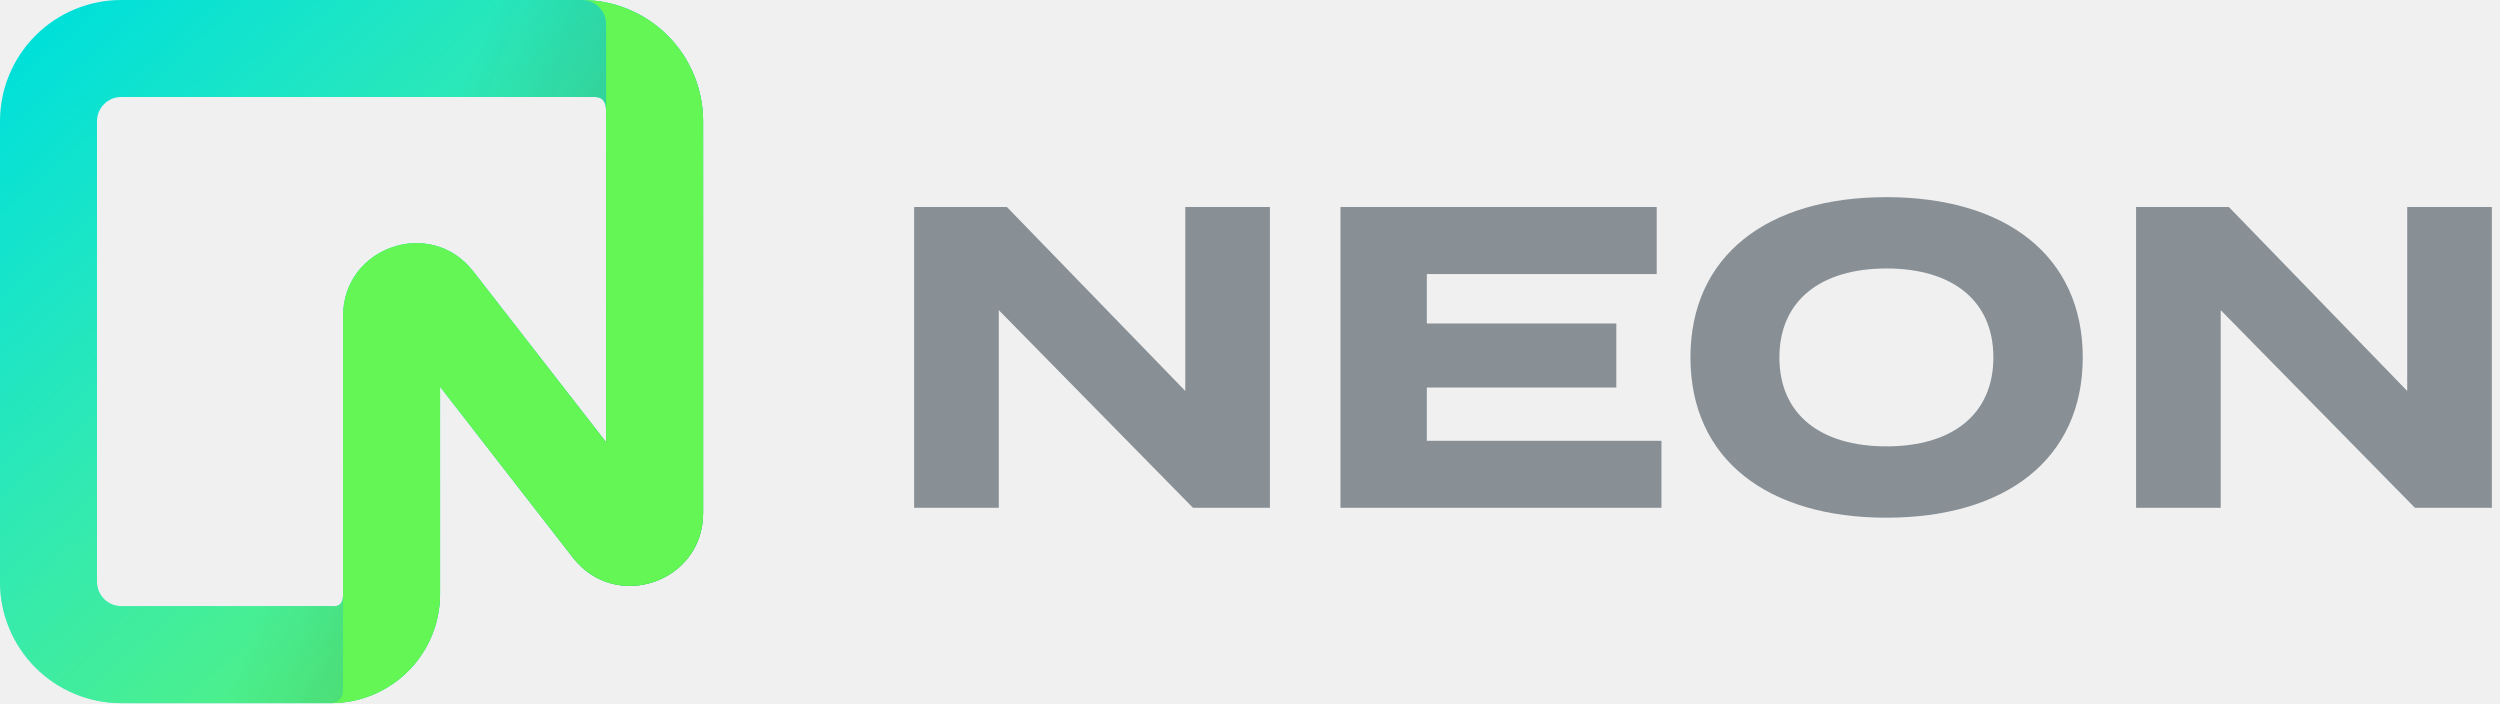
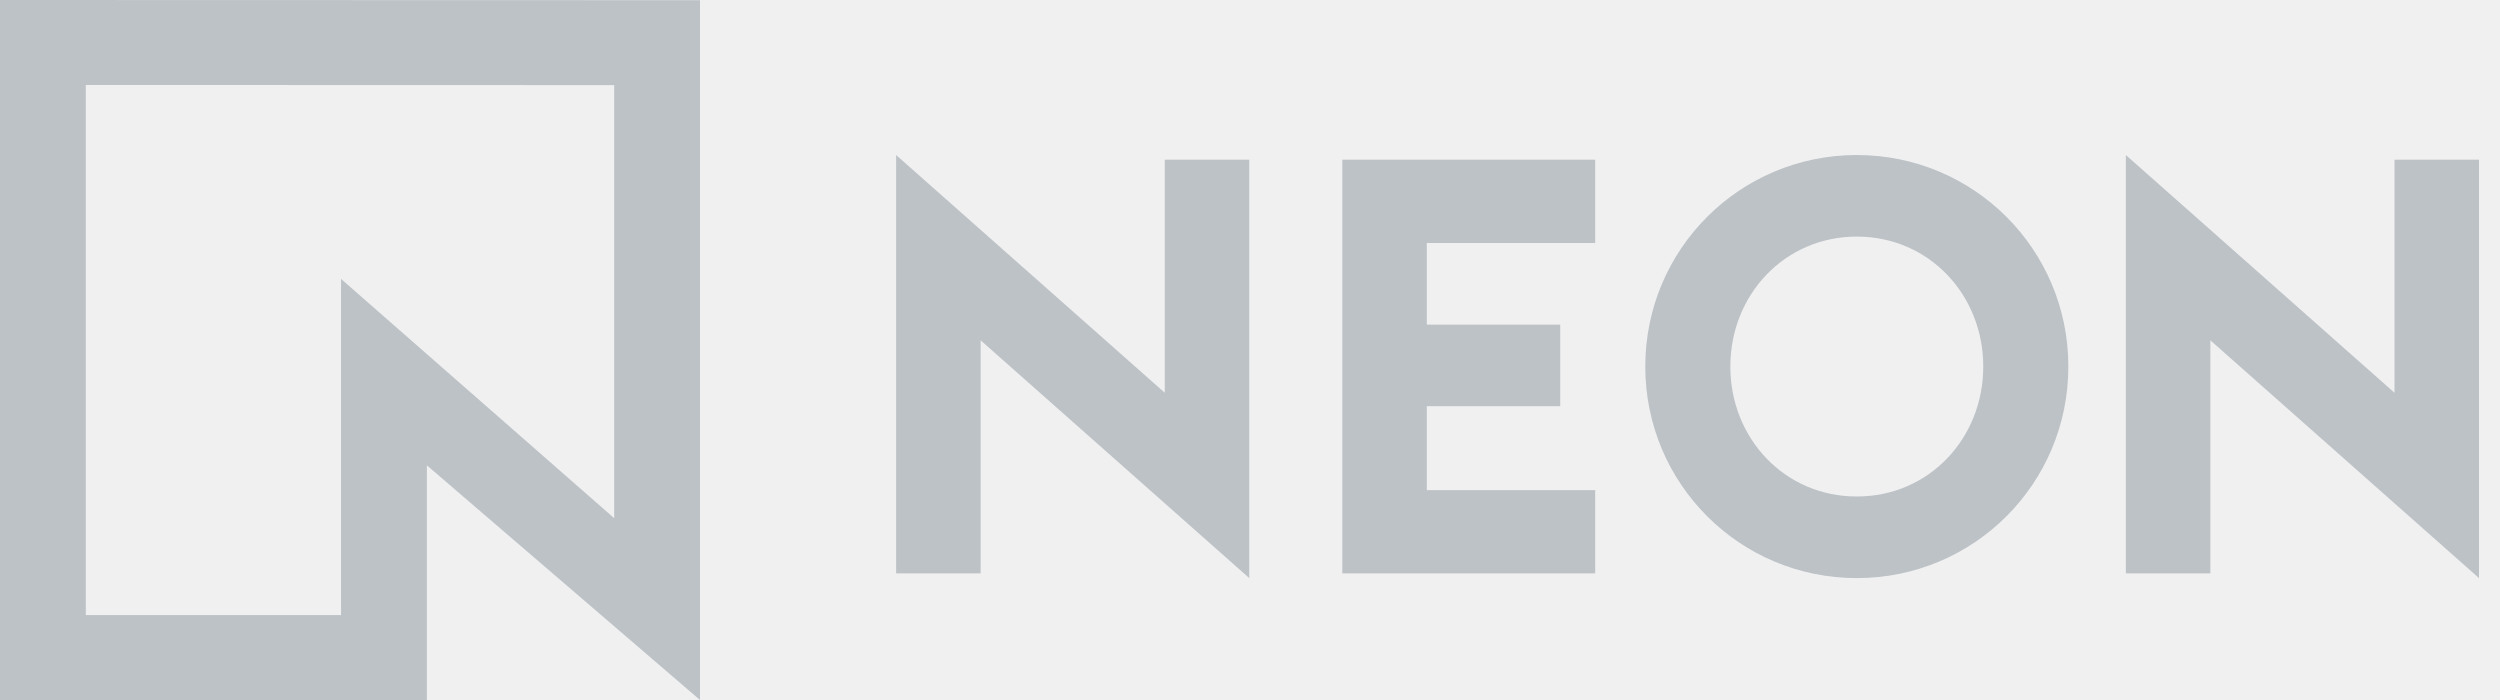
- <svg xmlns="http://www.w3.org/2000/svg" width="128" height="36" viewBox="0 0 128 36" fill="none">
-   <g clip-path="url(#clip0_58_44)">
-     <path fill-rule="evenodd" clip-rule="evenodd" d="M0 6.207C0 4.561 0.654 2.982 1.818 1.818C2.982 0.654 4.561 0 6.207 0L29.793 0C31.439 0 33.018 0.654 34.182 1.818C35.346 2.982 36 4.561 36 6.207V26.267C36 29.813 31.512 31.352 29.336 28.553L22.531 19.799V30.414C22.531 31.895 21.942 33.316 20.895 34.364C19.847 35.411 18.427 36 16.945 36H6.207C4.561 36 2.982 35.346 1.818 34.182C0.654 33.018 0 31.439 0 29.793L0 6.207ZM6.207 4.966C5.521 4.966 4.966 5.521 4.966 6.206V29.793C4.966 30.479 5.521 31.035 6.206 31.035H17.131C17.474 31.035 17.565 30.757 17.565 30.414V16.18C17.565 12.633 22.053 11.094 24.23 13.894L31.035 22.647V6.207C31.035 5.521 31.099 4.966 30.414 4.966H6.207Z" fill="#00E0D9" />
-     <path fill-rule="evenodd" clip-rule="evenodd" d="M0 6.207C0 4.561 0.654 2.982 1.818 1.818C2.982 0.654 4.561 0 6.207 0L29.793 0C31.439 0 33.018 0.654 34.182 1.818C35.346 2.982 36 4.561 36 6.207V26.267C36 29.813 31.512 31.352 29.336 28.553L22.531 19.799V30.414C22.531 31.895 21.942 33.316 20.895 34.364C19.847 35.411 18.427 36 16.945 36H6.207C4.561 36 2.982 35.346 1.818 34.182C0.654 33.018 0 31.439 0 29.793L0 6.207ZM6.207 4.966C5.521 4.966 4.966 5.521 4.966 6.206V29.793C4.966 30.479 5.521 31.035 6.206 31.035H17.131C17.474 31.035 17.565 30.757 17.565 30.414V16.18C17.565 12.633 22.053 11.094 24.23 13.894L31.035 22.647V6.207C31.035 5.521 31.099 4.966 30.414 4.966H6.207Z" fill="url(#paint0_linear_58_44)" />
-     <path fill-rule="evenodd" clip-rule="evenodd" d="M0 6.207C0 4.561 0.654 2.982 1.818 1.818C2.982 0.654 4.561 0 6.207 0L29.793 0C31.439 0 33.018 0.654 34.182 1.818C35.346 2.982 36 4.561 36 6.207V26.267C36 29.813 31.512 31.352 29.336 28.553L22.531 19.799V30.414C22.531 31.895 21.942 33.316 20.895 34.364C19.847 35.411 18.427 36 16.945 36H6.207C4.561 36 2.982 35.346 1.818 34.182C0.654 33.018 0 31.439 0 29.793L0 6.207ZM6.207 4.966C5.521 4.966 4.966 5.521 4.966 6.206V29.793C4.966 30.479 5.521 31.035 6.206 31.035H17.131C17.474 31.035 17.565 30.757 17.565 30.414V16.18C17.565 12.633 22.053 11.094 24.23 13.894L31.035 22.647V6.207C31.035 5.521 31.099 4.966 30.414 4.966H6.207Z" fill="url(#paint1_linear_58_44)" fill-opacity="0.4" />
-     <path d="M29.793 0C31.439 0 33.018 0.654 34.182 1.818C35.346 2.982 36 4.561 36 6.207V26.267C36 29.813 31.512 31.352 29.336 28.553L22.531 19.799V30.414C22.531 31.895 21.943 33.316 20.895 34.364C19.848 35.411 18.427 36 16.945 36C17.027 36 17.107 35.984 17.183 35.953C17.258 35.922 17.326 35.876 17.384 35.818C17.441 35.761 17.487 35.693 17.518 35.617C17.549 35.542 17.565 35.461 17.565 35.38V16.18C17.565 12.633 22.053 11.094 24.23 13.894L31.035 22.647V1.241C31.035 0.556 30.479 0 29.793 0Z" fill="#63F655" />
-     <path d="M60.686 10.6V20.016L51.556 10.6H46.804V26H51.138V15.88L61.082 26H65.02V10.6H60.686ZM73.054 22.568V19.84H82.756V16.562H73.054V14.032H84.824V10.6H68.632V26H85.066V22.568H73.054ZM96.583 26.506C102.677 26.506 106.637 23.514 106.637 18.3C106.637 13.086 102.677 10.094 96.583 10.094C90.489 10.094 86.551 13.086 86.551 18.3C86.551 23.514 90.489 26.506 96.583 26.506ZM96.583 22.854C93.195 22.854 91.105 21.204 91.105 18.3C91.105 15.396 93.217 13.746 96.583 13.746C99.971 13.746 102.061 15.396 102.061 18.3C102.061 21.204 99.971 22.854 96.583 22.854ZM123.249 10.6V20.016L114.119 10.6H109.367V26H113.701V15.88L123.645 26H127.583V10.6H123.249Z" fill="#889096" />
-   </g>
-   <defs>
-     <linearGradient id="paint0_linear_58_44" x1="36" y1="36" x2="4.345" y2="-1.3837e-06" gradientUnits="userSpaceOnUse">
-       <stop stop-color="#62F755" />
-       <stop offset="1" stop-color="#8FF986" stop-opacity="0" />
-     </linearGradient>
-     <linearGradient id="paint1_linear_58_44" x1="36" y1="36" x2="14.617" y2="27.683" gradientUnits="userSpaceOnUse">
-       <stop stop-opacity="0.9" />
-       <stop offset="1" stop-color="#1A1A1A" stop-opacity="0" />
-     </linearGradient>
-     <clipPath id="clip0_58_44">
-       <rect width="128" height="36" fill="white" />
-     </clipPath>
-   </defs>
+ <svg xmlns="http://www.w3.org/2000/svg" width="100" height="28" viewBox="0 0 100 28" fill="none">
+   <path d="M49.971 23.124L39.225 13.613V22.937H35.845V6.201L46.591 15.711V6.387H49.971V23.124ZM53.692 22.937V6.387H63.808V9.72H57.072V12.984H62.41V16.247H57.072V19.604H63.808V22.937H53.692ZM74.272 23.124C69.587 23.124 65.811 19.347 65.811 14.662C65.811 9.977 69.587 6.201 74.272 6.201C78.957 6.201 82.734 9.977 82.734 14.662C82.734 19.347 78.957 23.124 74.272 23.124ZM74.272 19.86C77.162 19.86 79.33 17.529 79.33 14.662C79.33 11.795 77.162 9.464 74.272 9.464C71.382 9.464 69.214 11.795 69.214 14.662C69.214 17.529 71.382 19.86 74.272 19.86ZM99.16 23.124L88.414 13.613V22.937H85.034V6.201L95.78 15.711V6.387H99.16V23.124Z" fill="#BDC2C7" />
+   <path d="M28 0.008V28L17.075 18.614V28H0V0L28 0.008ZM3.432 24.602H13.642V11.157L24.568 20.728V3.405L3.432 3.399V24.602Z" fill="#BDC2C7" />
</svg>
